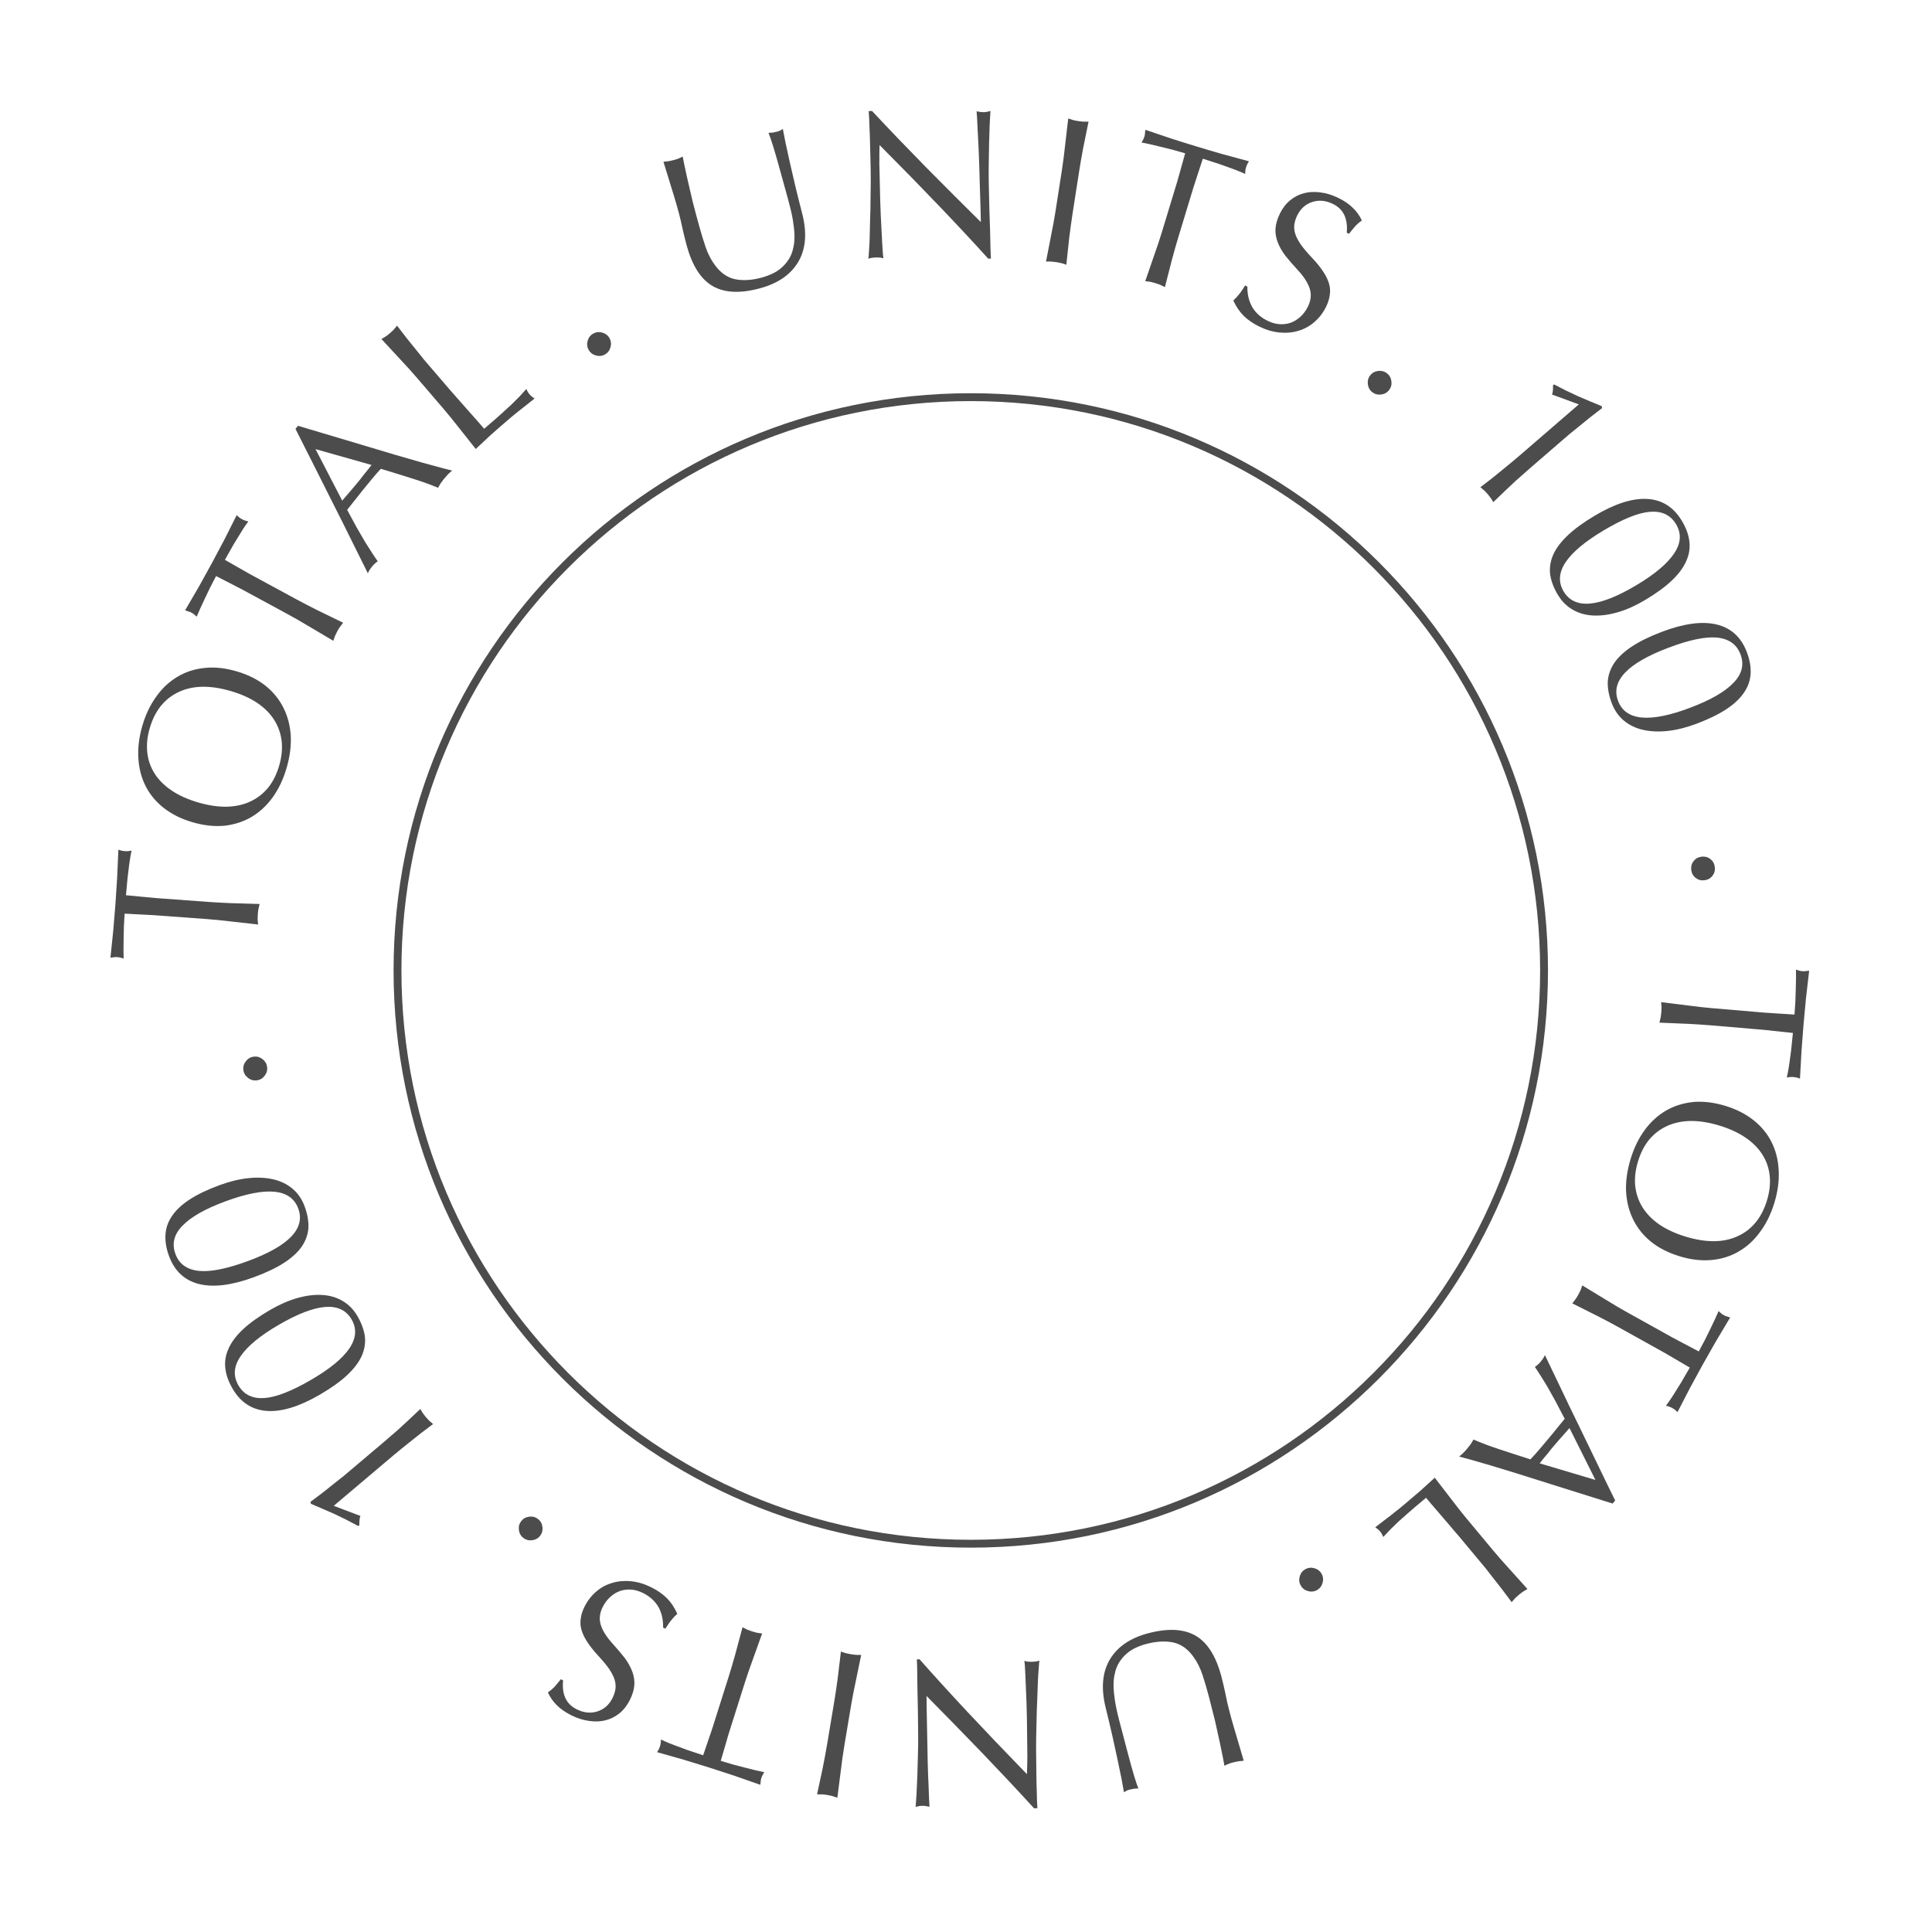
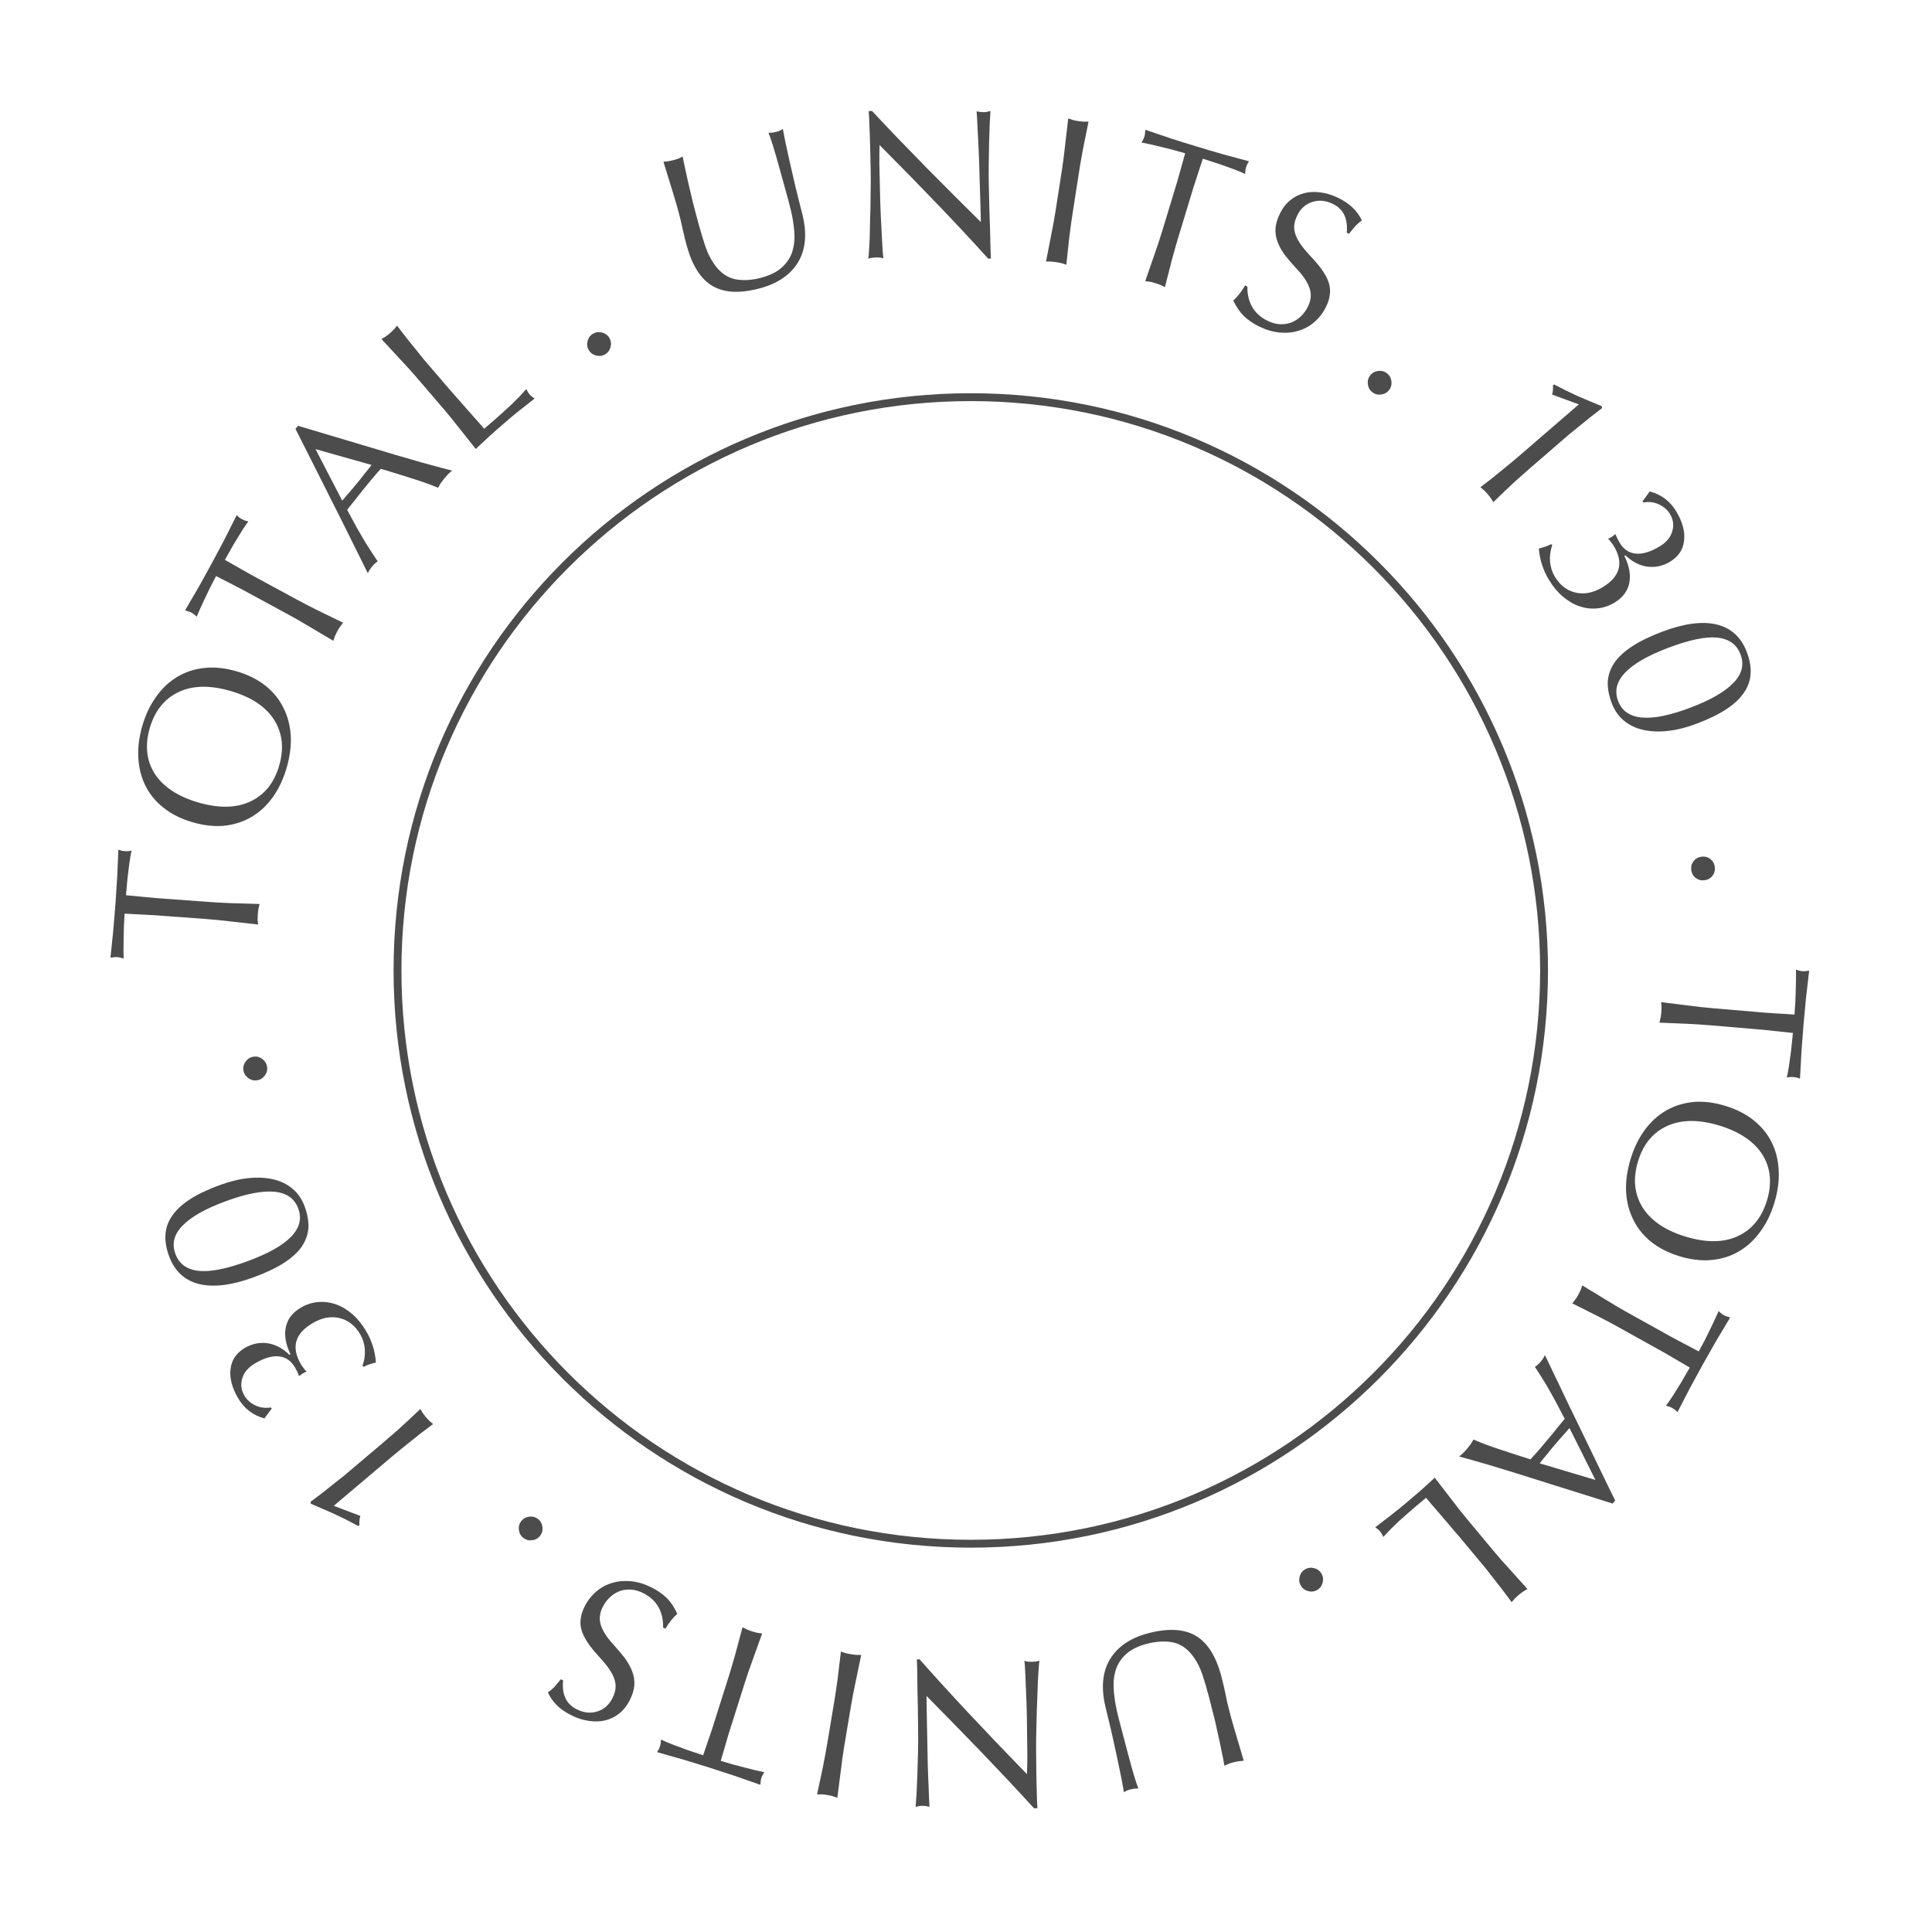
<svg xmlns="http://www.w3.org/2000/svg" width="114" height="114" viewBox="0 0 114 114" fill="none">
  <path d="M106.752 57.279C106.686 57.853 106.624 58.395 106.564 58.903C106.512 59.413 106.464 59.931 106.419 60.457C106.375 60.984 106.335 61.502 106.3 62.013C106.272 62.533 106.242 63.077 106.21 63.646C106.13 63.615 106.062 63.592 106.005 63.579C105.948 63.566 105.886 63.557 105.821 63.551C105.705 63.541 105.576 63.551 105.433 63.58C105.472 63.41 105.509 63.218 105.544 63.005C105.579 62.793 105.61 62.568 105.639 62.33C105.675 62.101 105.703 61.867 105.723 61.629C105.751 61.399 105.774 61.173 105.793 60.951L104.66 60.83C104.43 60.802 104.217 60.779 104.019 60.763C103.822 60.746 103.637 60.73 103.464 60.715L100.971 60.503C100.576 60.47 100.123 60.44 99.612 60.413C99.099 60.394 98.534 60.371 97.915 60.343C97.941 60.229 97.966 60.124 97.991 60.026C98.007 59.936 98.019 59.842 98.028 59.743C98.036 59.645 98.041 59.541 98.042 59.434C98.034 59.334 98.026 59.234 98.017 59.133C98.567 59.205 99.104 59.272 99.629 59.333C100.153 59.402 100.625 59.455 101.045 59.49L103.55 59.703C103.731 59.719 103.92 59.735 104.118 59.752C104.315 59.769 104.529 59.783 104.76 59.794L105.886 59.865C105.928 59.371 105.953 58.88 105.961 58.392C105.977 57.913 105.981 57.52 105.974 57.212C106.111 57.266 106.241 57.297 106.364 57.308C106.43 57.313 106.492 57.31 106.551 57.299C106.61 57.295 106.676 57.289 106.752 57.279Z" fill="black" fill-opacity="0.7" />
  <path d="M101.45 66.414C100.842 66.229 100.278 66.139 99.758 66.145C99.246 66.154 98.785 66.251 98.375 66.437C97.965 66.623 97.612 66.891 97.315 67.242C97.027 67.594 96.806 68.023 96.653 68.529C96.499 69.034 96.444 69.514 96.487 69.967C96.536 70.431 96.68 70.854 96.917 71.237C97.155 71.62 97.484 71.957 97.904 72.249C98.333 72.543 98.851 72.782 99.459 72.967C100.676 73.336 101.701 73.329 102.534 72.943C103.375 72.56 103.952 71.855 104.264 70.828C104.415 70.33 104.469 69.855 104.426 69.401C104.382 68.948 104.242 68.53 104.004 68.147C103.767 67.764 103.434 67.426 103.005 67.132C102.577 66.838 102.058 66.598 101.45 66.414ZM104.699 70.973C104.497 71.637 104.215 72.211 103.852 72.696C103.497 73.184 103.079 73.566 102.598 73.843C102.114 74.127 101.575 74.296 100.981 74.348C100.395 74.403 99.77 74.33 99.106 74.128C98.443 73.927 97.879 73.639 97.414 73.265C96.958 72.893 96.608 72.454 96.364 71.949C96.118 71.451 95.98 70.9 95.948 70.295C95.924 69.692 96.013 69.059 96.214 68.395C96.413 67.74 96.691 67.168 97.046 66.681C97.398 66.201 97.817 65.819 98.3 65.534C98.781 65.257 99.316 65.088 99.904 65.025C100.499 64.972 101.131 65.048 101.803 65.252C102.451 65.449 103.004 65.729 103.463 66.093C103.922 66.457 104.276 66.884 104.524 67.373C104.778 67.873 104.921 68.426 104.952 69.031C104.99 69.646 104.905 70.294 104.699 70.973Z" fill="black" fill-opacity="0.7" />
  <path d="M102.09 77.74C101.794 78.237 101.515 78.706 101.252 79.145C100.996 79.588 100.739 80.041 100.482 80.502C100.225 80.964 99.976 81.421 99.734 81.872C99.496 82.335 99.245 82.819 98.982 83.325C98.922 83.263 98.869 83.214 98.823 83.179C98.776 83.144 98.724 83.11 98.666 83.078C98.565 83.022 98.443 82.978 98.301 82.945C98.407 82.806 98.519 82.646 98.638 82.467C98.757 82.287 98.878 82.095 99.001 81.89C99.128 81.696 99.25 81.494 99.366 81.285C99.486 81.087 99.6 80.89 99.708 80.696L98.725 80.12C98.527 80 98.341 79.892 98.168 79.796C97.995 79.7 97.832 79.609 97.681 79.525L95.495 78.308C95.149 78.116 94.748 77.902 94.292 77.668C93.833 77.44 93.327 77.187 92.774 76.908C92.844 76.815 92.911 76.729 92.973 76.65C93.025 76.575 93.075 76.494 93.123 76.407C93.171 76.321 93.218 76.229 93.263 76.131C93.296 76.036 93.33 75.942 93.364 75.847C93.835 76.138 94.298 76.419 94.751 76.69C95.201 76.969 95.61 77.21 95.978 77.415L98.175 78.638C98.334 78.726 98.499 78.818 98.673 78.915C98.846 79.011 99.035 79.112 99.242 79.217L100.238 79.743C100.479 79.31 100.704 78.873 100.912 78.431C101.123 78.001 101.288 77.644 101.408 77.361C101.511 77.465 101.616 77.548 101.724 77.608C101.782 77.64 101.84 77.663 101.899 77.677C101.953 77.697 102.017 77.719 102.09 77.74Z" fill="black" fill-opacity="0.7" />
  <path d="M92.61 84.265C92.514 84.379 92.388 84.521 92.233 84.692C92.077 84.864 91.903 85.063 91.712 85.29C91.664 85.346 91.605 85.416 91.536 85.498C91.473 85.585 91.401 85.676 91.321 85.771C91.236 85.871 91.153 85.969 91.073 86.064C90.995 86.17 90.92 86.264 90.851 86.346L94.141 87.327L92.61 84.265ZM95.154 88.719L91.463 87.56C89.981 87.087 88.778 86.713 87.853 86.439C86.934 86.171 86.349 86.006 86.098 85.945C86.192 85.872 86.276 85.798 86.352 85.721C86.422 85.651 86.495 85.572 86.569 85.483C86.644 85.395 86.715 85.304 86.784 85.21C86.84 85.118 86.894 85.028 86.946 84.942C87.396 85.139 87.913 85.333 88.497 85.524C89.088 85.721 89.69 85.916 90.304 86.111C90.487 85.92 90.667 85.72 90.843 85.512C91.019 85.304 91.192 85.099 91.362 84.897C91.528 84.702 91.692 84.5 91.857 84.293C92.016 84.092 92.172 83.901 92.327 83.718C92.117 83.314 91.929 82.954 91.762 82.64C91.59 82.332 91.435 82.055 91.297 81.809C91.154 81.569 91.022 81.355 90.9 81.166C90.785 80.982 90.674 80.812 90.568 80.657C90.645 80.604 90.711 80.552 90.765 80.5C90.814 80.455 90.863 80.404 90.911 80.347C90.959 80.291 91.004 80.231 91.045 80.169C91.087 80.107 91.125 80.037 91.159 79.957C91.423 80.516 91.732 81.16 92.086 81.892C92.435 82.631 92.8 83.388 93.182 84.165C93.558 84.948 93.93 85.716 94.298 86.47C94.666 87.236 95.003 87.926 95.306 88.539L95.154 88.719Z" fill="black" fill-opacity="0.7" />
  <path d="M90.129 93.76C90.03 93.822 89.94 93.875 89.86 93.92C89.778 93.978 89.7 94.038 89.623 94.101C89.547 94.165 89.474 94.231 89.403 94.301C89.331 94.382 89.262 94.461 89.197 94.537C88.998 94.273 88.813 94.024 88.64 93.792C88.467 93.571 88.296 93.353 88.128 93.138C87.966 92.93 87.803 92.722 87.64 92.513C87.471 92.31 87.296 92.101 87.117 91.885C86.99 91.733 86.839 91.552 86.665 91.343C86.491 91.133 86.303 90.908 86.102 90.667C85.9 90.438 85.699 90.203 85.498 89.961C85.291 89.726 85.098 89.5 84.918 89.284C84.737 89.08 84.578 88.895 84.441 88.731C84.309 88.572 84.211 88.455 84.147 88.379L83.91 88.577C83.605 88.83 83.341 89.055 83.118 89.252C82.895 89.449 82.694 89.627 82.515 89.786C82.342 89.952 82.184 90.105 82.043 90.245C81.906 90.39 81.767 90.539 81.624 90.69C81.589 90.622 81.56 90.561 81.535 90.506C81.505 90.456 81.471 90.409 81.434 90.365C81.365 90.282 81.27 90.2 81.148 90.119C81.338 89.972 81.511 89.838 81.669 89.718C81.826 89.597 81.977 89.482 82.122 89.372C82.255 89.261 82.391 89.153 82.53 89.049C82.663 88.938 82.799 88.824 82.939 88.708C83.231 88.465 83.52 88.219 83.807 87.969C84.082 87.719 84.366 87.46 84.66 87.194C84.99 87.629 85.317 88.054 85.643 88.471C85.962 88.893 86.259 89.269 86.534 89.599L88.103 91.483C88.378 91.813 88.694 92.173 89.051 92.563C89.402 92.958 89.762 93.358 90.129 93.76Z" fill="black" fill-opacity="0.7" />
  <path d="M77.707 93.827C77.541 93.919 77.362 93.937 77.172 93.882C76.981 93.827 76.84 93.716 76.748 93.55C76.656 93.383 76.638 93.205 76.693 93.014C76.748 92.824 76.859 92.682 77.025 92.591C77.192 92.499 77.37 92.481 77.561 92.536C77.751 92.591 77.893 92.701 77.984 92.868C78.076 93.034 78.094 93.213 78.039 93.403C77.984 93.594 77.874 93.735 77.707 93.827Z" fill="black" fill-opacity="0.7" />
  <path d="M73.388 103.893C73.272 103.907 73.16 103.919 73.052 103.93C72.946 103.95 72.846 103.972 72.75 103.997C72.566 104.045 72.4 104.111 72.25 104.192C72.235 104.102 72.203 103.932 72.154 103.68C72.107 103.436 72.044 103.132 71.966 102.769C71.887 102.405 71.796 101.994 71.693 101.535C71.581 101.077 71.458 100.593 71.324 100.082C71.208 99.643 71.086 99.227 70.957 98.834C70.828 98.441 70.656 98.093 70.44 97.792C70.11 97.315 69.709 97.023 69.237 96.917C68.767 96.819 68.24 96.846 67.657 96.999C67.178 97.125 66.799 97.306 66.519 97.541C66.24 97.777 66.034 98.049 65.901 98.357C65.839 98.51 65.79 98.681 65.754 98.87C65.719 99.058 65.703 99.276 65.708 99.522C65.715 99.776 65.744 100.063 65.794 100.383C65.846 100.711 65.928 101.09 66.042 101.522L66.52 103.342C66.827 104.508 67.044 105.237 67.172 105.527C67.08 105.535 66.992 105.541 66.907 105.546C66.826 105.559 66.749 105.575 66.677 105.594C66.605 105.612 66.542 105.633 66.488 105.656C66.437 105.687 66.381 105.718 66.321 105.751C66.289 105.563 66.241 105.298 66.176 104.957C66.106 104.625 66.027 104.241 65.937 103.803C65.84 103.368 65.735 102.887 65.622 102.362C65.504 101.847 65.377 101.316 65.243 100.771C64.959 99.625 65.041 98.673 65.491 97.914C65.942 97.164 66.695 96.65 67.749 96.373C68.923 96.065 69.858 96.113 70.554 96.519C71.249 96.926 71.755 97.728 72.07 98.925C72.147 99.221 72.224 99.546 72.301 99.902C72.371 100.268 72.443 100.59 72.517 100.87C72.561 101.037 72.604 101.201 72.646 101.361C72.688 101.521 72.741 101.707 72.806 101.921C72.873 102.142 72.951 102.408 73.041 102.717C73.131 103.026 73.246 103.418 73.388 103.893Z" fill="black" fill-opacity="0.7" />
  <path d="M61.015 106.7C60.53 106.169 60.02 105.618 59.484 105.046C58.95 104.482 58.41 103.915 57.867 103.343C57.315 102.771 56.768 102.208 56.225 101.653C55.682 101.097 55.164 100.571 54.671 100.073L54.681 100.915C54.686 101.394 54.696 101.902 54.711 102.438C54.717 102.975 54.727 103.499 54.741 104.011C54.755 104.523 54.773 105.005 54.795 105.459C54.809 105.913 54.825 106.297 54.846 106.611C54.68 106.571 54.539 106.552 54.424 106.554C54.3 106.555 54.168 106.577 54.028 106.62C54.043 106.455 54.06 106.203 54.081 105.864C54.094 105.525 54.11 105.149 54.13 104.736C54.142 104.331 54.154 103.914 54.165 103.485C54.177 103.064 54.181 102.688 54.177 102.358C54.171 101.879 54.166 101.392 54.16 100.896C54.146 100.401 54.137 99.943 54.132 99.522C54.127 99.109 54.123 98.754 54.119 98.457C54.108 98.168 54.102 97.986 54.101 97.912L54.262 97.91C55.918 99.79 58.03 102.049 60.595 104.686C60.601 104.471 60.607 104.285 60.613 104.129C60.612 103.972 60.614 103.802 60.62 103.621C60.618 103.447 60.615 103.241 60.613 103.001C60.61 102.762 60.606 102.452 60.602 102.073C60.6 101.883 60.597 101.656 60.594 101.391C60.591 101.136 60.584 100.847 60.572 100.525L60.502 98.816C60.491 98.569 60.481 98.375 60.471 98.234C60.453 98.103 60.444 98.024 60.443 97.999C60.51 98.023 60.58 98.039 60.654 98.046C60.729 98.054 60.803 98.057 60.877 98.056C60.952 98.055 61.026 98.05 61.1 98.041C61.175 98.032 61.253 98.015 61.335 97.989C61.319 98.055 61.304 98.208 61.291 98.448C61.269 98.688 61.251 98.969 61.239 99.291C61.226 99.621 61.214 99.976 61.201 100.356C61.181 100.745 61.169 101.121 61.165 101.484C61.153 101.856 61.144 102.198 61.14 102.512C61.135 102.826 61.134 103.074 61.136 103.255L61.152 104.68C61.157 105.101 61.166 105.468 61.178 105.782C61.181 106.095 61.193 106.401 61.213 106.698L61.015 106.7Z" fill="black" fill-opacity="0.7" />
  <path d="M49.409 106.078C49.297 106.042 49.198 106.009 49.111 105.978C49.015 105.953 48.918 105.933 48.82 105.917C48.723 105.9 48.624 105.888 48.525 105.88C48.417 105.878 48.312 105.878 48.212 105.878C48.327 105.336 48.441 104.807 48.552 104.29C48.656 103.771 48.742 103.304 48.811 102.889L49.215 100.47C49.285 100.055 49.355 99.581 49.428 99.049C49.49 98.524 49.554 97.99 49.62 97.449C49.721 97.491 49.821 97.524 49.917 97.549C50.013 97.573 50.11 97.594 50.208 97.61C50.306 97.626 50.404 97.638 50.503 97.647C50.594 97.653 50.699 97.654 50.817 97.649C50.703 98.182 50.594 98.708 50.49 99.227C50.379 99.744 50.288 100.214 50.217 100.638L49.813 103.056C49.742 103.48 49.676 103.954 49.613 104.479C49.542 105.003 49.474 105.536 49.409 106.078Z" fill="black" fill-opacity="0.7" />
  <path d="M44.862 105.315C44.316 105.125 43.801 104.945 43.318 104.775C42.833 104.613 42.338 104.452 41.834 104.292C41.33 104.133 40.833 103.98 40.343 103.834C39.842 103.693 39.317 103.544 38.769 103.388C38.817 103.317 38.854 103.255 38.88 103.202C38.905 103.15 38.928 103.092 38.947 103.029C38.982 102.919 39.001 102.79 39.004 102.644C39.162 102.72 39.341 102.798 39.541 102.879C39.74 102.959 39.953 103.039 40.179 103.119C40.394 103.205 40.616 103.284 40.844 103.356C41.062 103.434 41.278 103.506 41.49 103.573L41.857 102.494C41.935 102.276 42.004 102.073 42.063 101.884C42.123 101.695 42.179 101.518 42.231 101.352L42.986 98.967C43.105 98.589 43.234 98.154 43.373 97.661C43.504 97.165 43.65 96.618 43.813 96.02C43.919 96.071 44.016 96.119 44.106 96.165C44.19 96.2 44.279 96.233 44.373 96.263C44.468 96.292 44.568 96.32 44.672 96.344C44.772 96.358 44.871 96.372 44.971 96.386C44.78 96.906 44.598 97.416 44.423 97.915C44.24 98.411 44.085 98.86 43.958 99.261L43.2 101.659C43.145 101.832 43.088 102.013 43.028 102.202C42.968 102.391 42.907 102.597 42.846 102.82L42.529 103.902C43.002 104.051 43.475 104.183 43.95 104.299C44.414 104.42 44.796 104.51 45.097 104.571C45.016 104.692 44.956 104.812 44.919 104.93C44.899 104.993 44.888 105.055 44.887 105.115C44.877 105.172 44.869 105.239 44.862 105.315Z" fill="black" fill-opacity="0.7" />
  <path d="M33.702 101.208C33.348 101.03 33.065 100.831 32.851 100.613C32.634 100.401 32.46 100.151 32.328 99.863C32.468 99.767 32.596 99.661 32.711 99.543C32.819 99.421 32.946 99.269 33.095 99.085L33.227 99.152C33.143 99.978 33.407 100.546 34.019 100.855C34.439 101.067 34.847 101.111 35.243 100.986C35.638 100.862 35.937 100.601 36.137 100.203C36.23 100.019 36.29 99.836 36.316 99.655C36.339 99.482 36.321 99.297 36.263 99.101C36.197 98.901 36.087 98.689 35.933 98.463C35.771 98.234 35.552 97.971 35.276 97.674C35.008 97.382 34.797 97.113 34.642 96.869C34.481 96.621 34.369 96.384 34.307 96.159C34.245 95.933 34.233 95.71 34.27 95.488C34.301 95.263 34.375 95.033 34.494 94.797C34.673 94.443 34.907 94.145 35.195 93.902C35.473 93.663 35.789 93.494 36.144 93.396C36.492 93.293 36.863 93.263 37.258 93.305C37.653 93.347 38.053 93.471 38.459 93.675C38.812 93.854 39.113 94.065 39.359 94.31C39.598 94.55 39.8 94.856 39.965 95.226C39.85 95.325 39.743 95.437 39.643 95.562C39.535 95.684 39.407 95.864 39.259 96.104L39.126 96.037C39.139 95.59 39.05 95.189 38.859 94.834C38.657 94.483 38.357 94.207 37.959 94.006C37.73 93.891 37.502 93.821 37.273 93.798C37.033 93.779 36.807 93.804 36.597 93.874C36.382 93.95 36.19 94.066 36.02 94.221C35.838 94.379 35.688 94.576 35.569 94.812C35.379 95.188 35.341 95.547 35.454 95.891C35.56 96.231 35.801 96.607 36.176 97.018C36.437 97.307 36.669 97.581 36.871 97.84C37.062 98.103 37.207 98.366 37.306 98.628C37.405 98.891 37.446 99.157 37.431 99.426C37.411 99.703 37.32 100.004 37.156 100.328C36.996 100.645 36.792 100.903 36.544 101.102C36.296 101.3 36.024 101.436 35.728 101.509C35.422 101.585 35.097 101.597 34.754 101.544C34.407 101.499 34.056 101.387 33.702 101.208Z" fill="black" fill-opacity="0.7" />
  <path d="M30.881 90.747C30.731 90.631 30.643 90.474 30.618 90.278C30.593 90.081 30.638 89.907 30.754 89.757C30.871 89.606 31.027 89.519 31.224 89.494C31.421 89.468 31.595 89.514 31.745 89.63C31.895 89.746 31.983 89.903 32.008 90.1C32.033 90.296 31.988 90.47 31.872 90.62C31.755 90.771 31.599 90.858 31.402 90.883C31.205 90.909 31.031 90.863 30.881 90.747Z" fill="black" fill-opacity="0.7" />
  <path d="M18.325 88.615C18.55 88.447 18.781 88.272 19.019 88.093C19.251 87.908 19.474 87.73 19.687 87.56C19.901 87.391 20.098 87.235 20.28 87.092C20.457 86.942 20.605 86.817 20.725 86.716L22.569 85.157C22.809 84.954 23.112 84.692 23.479 84.372C23.834 84.05 24.275 83.639 24.804 83.138C24.859 83.242 24.913 83.332 24.966 83.406C25.018 83.481 25.073 83.553 25.132 83.623C25.196 83.698 25.261 83.768 25.326 83.832C25.397 83.891 25.473 83.956 25.555 84.027C25.075 84.379 24.63 84.723 24.221 85.058C23.8 85.392 23.464 85.665 23.212 85.878L19.693 88.853L21.269 89.451C21.233 89.535 21.213 89.628 21.211 89.727C21.203 89.82 21.201 89.908 21.206 89.99L21.14 90.046C20.882 89.907 20.638 89.779 20.408 89.66C20.171 89.546 19.943 89.436 19.724 89.33C19.498 89.229 19.274 89.131 19.054 89.037C18.828 88.936 18.59 88.834 18.341 88.731L18.325 88.615Z" fill="black" fill-opacity="0.7" />
-   <path d="M18.339 81.429C20.574 80.131 21.376 78.939 20.746 77.854C20.115 76.769 18.686 76.873 16.459 78.167C15.359 78.805 14.606 79.424 14.2 80.023C13.789 80.615 13.746 81.189 14.069 81.746C14.384 82.289 14.892 82.538 15.592 82.494C16.281 82.448 17.197 82.092 18.339 81.429ZM13.72 81.935C13.48 81.52 13.338 81.121 13.296 80.735C13.249 80.342 13.312 79.957 13.484 79.58C13.652 79.195 13.937 78.815 14.339 78.438C14.741 78.062 15.274 77.681 15.938 77.295C16.488 76.976 17.021 76.742 17.537 76.595C18.053 76.448 18.538 76.386 18.99 76.41C19.443 76.433 19.85 76.55 20.211 76.761C20.572 76.971 20.867 77.273 21.095 77.665C21.331 78.073 21.476 78.47 21.53 78.859C21.573 79.245 21.51 79.63 21.342 80.014C21.169 80.391 20.882 80.768 20.48 81.145C20.071 81.526 19.531 81.911 18.86 82.301C17.668 82.993 16.635 83.311 15.762 83.255C14.878 83.196 14.197 82.756 13.72 81.935Z" fill="black" fill-opacity="0.7" />
+   <path d="M14.044 82.492C13.679 81.863 13.533 81.284 13.607 80.754C13.674 80.228 13.958 79.82 14.457 79.53C14.886 79.281 15.335 79.192 15.806 79.262C16.269 79.337 16.692 79.564 17.075 79.943L17.139 79.906C16.855 79.317 16.764 78.782 16.867 78.302C16.97 77.822 17.268 77.439 17.761 77.153C18.089 76.962 18.432 76.854 18.789 76.828C19.135 76.799 19.482 76.845 19.83 76.968C20.167 77.087 20.49 77.282 20.799 77.551C21.108 77.82 21.381 78.158 21.617 78.565C21.775 78.836 21.9 79.117 21.992 79.407C22.087 79.686 22.15 80.017 22.182 80.4C22.112 80.412 22.008 80.439 21.87 80.481C21.725 80.527 21.59 80.581 21.465 80.645L21.384 80.605C21.504 80.269 21.552 79.94 21.528 79.62C21.5 79.292 21.411 79 21.262 78.743C20.959 78.222 20.552 77.899 20.042 77.776C19.531 77.653 19.004 77.748 18.461 78.064C17.405 78.677 17.169 79.488 17.753 80.494C17.799 80.573 17.856 80.654 17.924 80.739C17.981 80.82 18.039 80.887 18.098 80.939C18.054 80.945 18.014 80.959 17.978 80.98C17.935 81.005 17.896 81.027 17.86 81.048C17.817 81.073 17.78 81.099 17.749 81.127C17.713 81.148 17.679 81.172 17.648 81.2C17.626 81.146 17.595 81.068 17.555 80.967C17.509 80.87 17.46 80.779 17.411 80.693C17.183 80.301 16.869 80.082 16.471 80.036C16.072 79.991 15.605 80.124 15.069 80.435C14.655 80.675 14.398 80.973 14.298 81.327C14.187 81.678 14.227 82.018 14.418 82.346C14.563 82.596 14.78 82.79 15.07 82.927C15.348 83.061 15.649 83.101 15.971 83.048L16.036 83.11L15.601 83.693C14.924 83.513 14.405 83.113 14.044 82.492Z" fill="black" fill-opacity="0.7" />
  <path d="M14.61 74.417C17.036 73.528 18.033 72.493 17.601 71.315C17.169 70.137 15.744 69.991 13.325 70.878C12.132 71.316 11.282 71.794 10.778 72.313C10.271 72.825 10.128 73.383 10.35 73.987C10.566 74.577 11.022 74.91 11.72 74.989C12.406 75.063 13.37 74.872 14.61 74.417ZM9.973 74.112C9.808 73.663 9.739 73.244 9.764 72.857C9.786 72.462 9.915 72.093 10.15 71.752C10.383 71.403 10.729 71.078 11.191 70.777C11.652 70.476 12.243 70.193 12.964 69.929C13.561 69.71 14.126 69.573 14.66 69.518C15.194 69.463 15.682 69.486 16.124 69.588C16.566 69.69 16.946 69.876 17.265 70.146C17.584 70.416 17.821 70.764 17.978 71.19C18.14 71.632 18.213 72.049 18.199 72.442C18.174 72.829 18.045 73.197 17.813 73.546C17.577 73.888 17.229 74.209 16.768 74.51C16.299 74.814 15.7 75.099 14.971 75.366C13.677 75.841 12.604 75.975 11.754 75.768C10.894 75.555 10.3 75.004 9.973 74.112Z" fill="black" fill-opacity="0.7" />
  <path d="M14.362 63.146C14.336 62.958 14.382 62.785 14.502 62.626C14.622 62.468 14.775 62.376 14.964 62.349C15.152 62.323 15.325 62.37 15.483 62.489C15.642 62.609 15.734 62.763 15.76 62.951C15.787 63.139 15.74 63.312 15.62 63.471C15.501 63.629 15.347 63.721 15.159 63.748C14.971 63.774 14.797 63.727 14.639 63.608C14.481 63.488 14.388 63.334 14.362 63.146Z" fill="black" fill-opacity="0.7" />
  <path d="M6.517 56.508C6.576 55.932 6.632 55.39 6.686 54.881C6.732 54.371 6.774 53.852 6.813 53.325C6.851 52.798 6.885 52.279 6.914 51.768C6.936 51.248 6.96 50.703 6.985 50.134C7.065 50.165 7.134 50.186 7.191 50.199C7.248 50.211 7.31 50.22 7.376 50.225C7.491 50.233 7.62 50.222 7.763 50.191C7.726 50.362 7.691 50.554 7.659 50.767C7.626 50.98 7.597 51.206 7.572 51.444C7.538 51.673 7.513 51.907 7.495 52.146C7.47 52.376 7.449 52.602 7.433 52.824L8.568 52.932C8.798 52.958 9.011 52.977 9.209 52.992C9.407 53.007 9.592 53.02 9.765 53.033L12.26 53.216C12.655 53.245 13.109 53.27 13.62 53.291C14.133 53.304 14.699 53.321 15.318 53.341C15.293 53.455 15.269 53.561 15.245 53.659C15.23 53.749 15.219 53.843 15.212 53.942C15.205 54.041 15.201 54.144 15.201 54.252C15.211 54.352 15.22 54.452 15.229 54.552C14.679 54.486 14.141 54.426 13.616 54.371C13.09 54.308 12.618 54.261 12.198 54.23L9.69 54.046C9.509 54.032 9.32 54.019 9.122 54.004C8.925 53.989 8.71 53.978 8.479 53.969L7.353 53.911C7.317 54.405 7.297 54.897 7.295 55.385C7.284 55.864 7.284 56.258 7.295 56.565C7.158 56.513 7.028 56.483 6.904 56.474C6.838 56.469 6.776 56.473 6.717 56.485C6.659 56.489 6.592 56.496 6.517 56.508Z" fill="black" fill-opacity="0.7" />
  <path d="M11.699 47.351C12.309 47.529 12.874 47.612 13.394 47.6C13.905 47.586 14.365 47.483 14.773 47.293C15.181 47.102 15.532 46.83 15.824 46.476C16.108 46.121 16.324 45.689 16.472 45.182C16.62 44.674 16.669 44.194 16.621 43.742C16.567 43.279 16.419 42.857 16.177 42.477C15.935 42.097 15.602 41.763 15.178 41.476C14.746 41.187 14.226 40.954 13.615 40.776C12.394 40.42 11.37 40.44 10.541 40.834C9.704 41.227 9.135 41.938 8.835 42.969C8.689 43.468 8.641 43.944 8.69 44.397C8.738 44.85 8.883 45.266 9.125 45.647C9.367 46.027 9.704 46.361 10.136 46.651C10.567 46.94 11.088 47.173 11.699 47.351ZM8.398 42.829C8.592 42.163 8.868 41.585 9.226 41.096C9.575 40.605 9.989 40.218 10.467 39.936C10.947 39.646 11.484 39.471 12.078 39.412C12.663 39.35 13.289 39.416 13.955 39.611C14.62 39.804 15.188 40.086 15.657 40.455C16.117 40.821 16.472 41.256 16.721 41.758C16.973 42.253 17.118 42.803 17.157 43.408C17.188 44.01 17.106 44.644 16.912 45.31C16.72 45.968 16.45 46.543 16.1 47.034C15.752 47.518 15.339 47.905 14.859 48.195C14.381 48.477 13.848 48.653 13.26 48.722C12.667 48.781 12.033 48.713 11.359 48.516C10.709 48.327 10.152 48.053 9.689 47.694C9.226 47.336 8.868 46.913 8.614 46.426C8.355 45.929 8.206 45.379 8.167 44.774C8.123 44.159 8.2 43.511 8.398 42.829Z" fill="black" fill-opacity="0.7" />
  <path d="M10.921 36.015C11.211 35.515 11.485 35.044 11.744 34.602C11.995 34.156 12.246 33.7 12.498 33.236C12.75 32.771 12.994 32.312 13.231 31.858C13.464 31.393 13.709 30.906 13.966 30.397C14.027 30.458 14.081 30.506 14.128 30.541C14.175 30.576 14.227 30.609 14.285 30.64C14.387 30.695 14.509 30.738 14.652 30.769C14.548 30.909 14.437 31.07 14.32 31.251C14.204 31.432 14.085 31.625 13.963 31.832C13.839 32.028 13.719 32.23 13.605 32.441C13.488 32.64 13.376 32.838 13.27 33.034L14.259 33.599C14.459 33.716 14.646 33.822 14.82 33.916C14.994 34.011 15.157 34.099 15.31 34.182L17.509 35.374C17.858 35.563 18.261 35.772 18.719 36.002C19.181 36.224 19.69 36.472 20.246 36.745C20.176 36.839 20.111 36.925 20.049 37.004C19.998 37.08 19.95 37.162 19.902 37.249C19.855 37.336 19.809 37.429 19.766 37.527C19.733 37.622 19.7 37.717 19.668 37.812C19.193 37.527 18.727 37.251 18.271 36.984C17.818 36.711 17.406 36.474 17.036 36.273L14.826 35.075C14.666 34.988 14.499 34.898 14.325 34.803C14.151 34.709 13.96 34.61 13.753 34.507L12.75 33.992C12.514 34.428 12.294 34.867 12.091 35.311C11.885 35.744 11.723 36.103 11.607 36.387C11.503 36.284 11.397 36.203 11.288 36.144C11.23 36.112 11.172 36.09 11.113 36.077C11.058 36.057 10.994 36.036 10.921 36.015Z" fill="black" fill-opacity="0.7" />
  <path d="M20.193 29.541C20.287 29.426 20.411 29.282 20.564 29.108C20.717 28.935 20.888 28.733 21.076 28.503C21.123 28.446 21.181 28.376 21.249 28.293C21.311 28.205 21.381 28.113 21.46 28.017C21.543 27.915 21.625 27.816 21.703 27.72C21.781 27.613 21.853 27.518 21.922 27.435L18.618 26.502L20.193 29.541ZM17.584 25.125L21.292 26.23C22.78 26.681 23.988 27.038 24.918 27.298C25.84 27.553 26.428 27.71 26.68 27.767C26.587 27.84 26.504 27.916 26.429 27.994C26.36 28.065 26.289 28.146 26.215 28.235C26.142 28.324 26.072 28.416 26.005 28.511C25.95 28.604 25.897 28.695 25.847 28.782C25.394 28.592 24.874 28.405 24.287 28.223C23.694 28.035 23.088 27.848 22.472 27.662C22.291 27.856 22.115 28.058 21.942 28.269C21.769 28.479 21.599 28.687 21.431 28.891C21.269 29.089 21.107 29.293 20.946 29.502C20.79 29.705 20.636 29.899 20.484 30.084C20.7 30.485 20.893 30.842 21.064 31.154C21.241 31.459 21.4 31.733 21.542 31.978C21.688 32.215 21.824 32.428 21.948 32.615C22.065 32.797 22.179 32.965 22.288 33.119C22.211 33.173 22.146 33.227 22.092 33.279C22.044 33.325 21.996 33.376 21.949 33.434C21.902 33.491 21.858 33.551 21.817 33.614C21.776 33.676 21.739 33.748 21.706 33.827C21.435 33.273 21.116 32.633 20.751 31.906C20.392 31.173 20.015 30.421 19.623 29.65C19.235 28.873 18.852 28.11 18.473 27.361C18.093 26.6 17.747 25.916 17.435 25.307L17.584 25.125Z" fill="black" fill-opacity="0.7" />
  <path d="M22.509 20.007C22.607 19.944 22.696 19.89 22.776 19.843C22.857 19.785 22.934 19.723 23.01 19.659C23.085 19.594 23.157 19.527 23.227 19.456C23.298 19.373 23.366 19.294 23.43 19.217C23.633 19.478 23.822 19.724 23.997 19.954C24.174 20.172 24.348 20.388 24.519 20.6C24.684 20.806 24.85 21.012 25.016 21.218C25.188 21.418 25.366 21.625 25.548 21.838C25.677 21.988 25.831 22.167 26.008 22.374C26.185 22.581 26.376 22.803 26.581 23.041C26.786 23.268 26.99 23.5 27.195 23.738C27.405 23.971 27.602 24.194 27.785 24.407C27.968 24.608 28.13 24.79 28.27 24.953C28.404 25.11 28.504 25.226 28.568 25.301L28.803 25.099C29.104 24.841 29.365 24.613 29.585 24.413C29.805 24.213 30.003 24.032 30.18 23.87C30.351 23.701 30.506 23.546 30.646 23.405C30.78 23.257 30.917 23.106 31.058 22.953C31.094 23.02 31.124 23.081 31.149 23.136C31.181 23.185 31.215 23.232 31.253 23.275C31.323 23.357 31.419 23.438 31.542 23.517C31.355 23.667 31.183 23.803 31.027 23.926C30.872 24.049 30.722 24.166 30.579 24.278C30.447 24.391 30.313 24.501 30.176 24.607C30.044 24.72 29.91 24.836 29.772 24.954C29.483 25.201 29.198 25.452 28.915 25.705C28.644 25.96 28.363 26.222 28.073 26.493C27.737 26.063 27.403 25.642 27.072 25.23C26.747 24.813 26.444 24.442 26.165 24.116L24.568 22.255C24.288 21.929 23.967 21.573 23.604 21.189C23.247 20.798 22.882 20.404 22.509 20.007Z" fill="black" fill-opacity="0.7" />
  <path d="M35.001 19.686C35.166 19.592 35.345 19.572 35.536 19.625C35.727 19.678 35.87 19.787 35.963 19.952C36.057 20.117 36.077 20.296 36.024 20.487C35.971 20.678 35.862 20.821 35.697 20.914C35.532 21.008 35.353 21.028 35.162 20.975C34.971 20.922 34.828 20.813 34.735 20.648C34.641 20.483 34.621 20.304 34.674 20.113C34.727 19.922 34.836 19.779 35.001 19.686Z" fill="black" fill-opacity="0.7" />
  <path d="M39.148 9.547C39.263 9.533 39.375 9.519 39.483 9.506C39.589 9.486 39.689 9.462 39.785 9.436C39.968 9.386 40.134 9.319 40.282 9.235C40.298 9.325 40.332 9.495 40.384 9.747C40.434 9.99 40.5 10.293 40.583 10.655C40.665 11.018 40.761 11.428 40.87 11.887C40.987 12.342 41.115 12.825 41.256 13.335C41.376 13.773 41.503 14.187 41.636 14.579C41.77 14.97 41.946 15.316 42.165 15.615C42.501 16.088 42.905 16.375 43.378 16.476C43.849 16.569 44.375 16.536 44.956 16.376C45.434 16.244 45.812 16.059 46.088 15.82C46.365 15.582 46.568 15.307 46.697 14.998C46.758 14.844 46.804 14.673 46.838 14.484C46.872 14.295 46.885 14.077 46.877 13.831C46.867 13.577 46.835 13.29 46.782 12.971C46.726 12.644 46.639 12.265 46.521 11.835L46.021 10.02C45.702 8.858 45.476 8.132 45.345 7.842C45.437 7.834 45.525 7.827 45.609 7.821C45.691 7.807 45.768 7.791 45.839 7.771C45.911 7.751 45.974 7.73 46.027 7.706C46.078 7.675 46.134 7.643 46.193 7.609C46.228 7.797 46.279 8.061 46.347 8.402C46.421 8.733 46.505 9.116 46.599 9.553C46.702 9.987 46.812 10.466 46.931 10.99C47.055 11.504 47.187 12.033 47.328 12.576C47.626 13.719 47.554 14.672 47.113 15.436C46.67 16.191 45.923 16.714 44.872 17.003C43.702 17.325 42.767 17.287 42.066 16.888C41.366 16.49 40.851 15.694 40.523 14.5C40.442 14.205 40.361 13.881 40.281 13.526C40.206 13.161 40.13 12.839 40.054 12.561C40.008 12.394 39.963 12.23 39.919 12.071C39.875 11.912 39.82 11.726 39.753 11.513C39.683 11.292 39.602 11.028 39.509 10.72C39.415 10.411 39.295 10.021 39.148 9.547Z" fill="black" fill-opacity="0.7" />
  <path d="M51.456 6.549C51.947 7.075 52.464 7.62 53.005 8.186C53.547 8.743 54.092 9.305 54.642 9.87C55.201 10.435 55.754 10.992 56.304 11.541C56.853 12.09 57.378 12.611 57.876 13.103L57.857 12.261C57.846 11.782 57.83 11.274 57.809 10.738C57.797 10.202 57.781 9.678 57.76 9.166C57.74 8.654 57.717 8.172 57.69 7.718C57.671 7.264 57.65 6.881 57.626 6.567C57.792 6.605 57.933 6.622 58.048 6.62C58.172 6.617 58.304 6.593 58.443 6.549C58.43 6.714 58.416 6.966 58.399 7.305C58.39 7.644 58.378 8.02 58.363 8.433C58.356 8.838 58.349 9.256 58.342 9.685C58.336 10.107 58.336 10.482 58.344 10.812C58.355 11.291 58.366 11.778 58.377 12.274C58.397 12.769 58.412 13.227 58.422 13.648C58.431 14.06 58.439 14.415 58.446 14.713C58.461 15.001 58.47 15.183 58.471 15.257L58.31 15.261C56.632 13.4 54.495 11.166 51.899 8.558C51.896 8.773 51.892 8.959 51.887 9.116C51.891 9.273 51.891 9.442 51.886 9.624C51.891 9.797 51.895 10.004 51.901 10.243C51.906 10.483 51.913 10.792 51.922 11.172C51.927 11.362 51.932 11.589 51.938 11.853C51.944 12.109 51.955 12.398 51.971 12.719L52.06 14.427C52.074 14.674 52.086 14.868 52.098 15.008C52.117 15.14 52.127 15.218 52.128 15.243C52.062 15.22 51.991 15.205 51.916 15.198C51.842 15.192 51.768 15.189 51.693 15.191C51.619 15.193 51.545 15.199 51.471 15.209C51.397 15.219 51.319 15.237 51.237 15.264C51.252 15.197 51.264 15.044 51.276 14.804C51.295 14.564 51.309 14.283 51.318 13.961C51.327 13.63 51.335 13.275 51.343 12.895C51.359 12.506 51.366 12.13 51.366 11.767C51.374 11.395 51.379 11.052 51.38 10.738C51.38 10.425 51.379 10.177 51.375 9.995L51.342 8.571C51.332 8.15 51.319 7.783 51.304 7.47C51.297 7.156 51.281 6.851 51.258 6.554L51.456 6.549Z" fill="black" fill-opacity="0.7" />
  <path d="M63.032 6.991C63.143 7.025 63.243 7.057 63.33 7.087C63.426 7.111 63.524 7.13 63.622 7.145C63.72 7.16 63.818 7.171 63.917 7.179C64.026 7.179 64.13 7.178 64.231 7.177C64.121 7.72 64.014 8.251 63.908 8.769C63.811 9.289 63.73 9.756 63.666 10.173L63.289 12.596C63.225 13.012 63.159 13.486 63.093 14.019C63.037 14.545 62.979 15.079 62.92 15.622C62.818 15.581 62.718 15.549 62.621 15.525C62.525 15.502 62.428 15.483 62.33 15.467C62.232 15.452 62.133 15.441 62.034 15.434C61.943 15.428 61.839 15.429 61.721 15.435C61.829 14.901 61.931 14.374 62.029 13.854C62.134 13.336 62.22 12.864 62.286 12.44L62.662 10.017C62.728 9.592 62.789 9.117 62.846 8.591C62.91 8.067 62.972 7.533 63.032 6.991Z" fill="black" fill-opacity="0.7" />
  <path d="M67.583 7.66C68.131 7.844 68.648 8.018 69.133 8.183C69.62 8.34 70.117 8.495 70.623 8.648C71.128 8.802 71.627 8.949 72.119 9.09C72.622 9.226 73.148 9.368 73.698 9.518C73.65 9.59 73.614 9.652 73.589 9.705C73.565 9.758 73.543 9.816 73.523 9.879C73.49 9.99 73.472 10.118 73.471 10.264C73.312 10.19 73.133 10.114 72.932 10.036C72.732 9.958 72.518 9.88 72.291 9.803C72.075 9.72 71.852 9.643 71.623 9.574C71.404 9.499 71.188 9.429 70.975 9.364L70.62 10.447C70.545 10.666 70.478 10.87 70.421 11.059C70.363 11.249 70.309 11.427 70.259 11.593L69.532 13.986C69.416 14.366 69.292 14.803 69.159 15.297C69.034 15.794 68.894 16.343 68.737 16.942C68.631 16.893 68.534 16.846 68.444 16.801C68.359 16.767 68.269 16.735 68.174 16.707C68.08 16.678 67.98 16.652 67.875 16.628C67.775 16.616 67.675 16.602 67.576 16.59C67.76 16.067 67.937 15.556 68.107 15.055C68.284 14.557 68.434 14.106 68.556 13.703L69.287 11.297C69.34 11.124 69.395 10.942 69.453 10.752C69.51 10.563 69.569 10.356 69.628 10.133L69.932 9.047C69.458 8.903 68.983 8.776 68.507 8.666C68.042 8.55 67.658 8.464 67.356 8.407C67.437 8.285 67.495 8.164 67.531 8.046C67.55 7.982 67.56 7.921 67.561 7.861C67.57 7.803 67.577 7.736 67.583 7.66Z" fill="black" fill-opacity="0.7" />
  <path d="M78.969 11.679C79.325 11.853 79.611 12.049 79.826 12.265C80.046 12.473 80.223 12.721 80.358 13.008C80.219 13.105 80.092 13.213 79.979 13.333C79.873 13.455 79.746 13.609 79.6 13.795L79.467 13.73C79.541 12.902 79.271 12.337 78.656 12.036C78.234 11.828 77.825 11.789 77.431 11.918C77.037 12.046 76.742 12.31 76.545 12.711C76.454 12.896 76.397 13.079 76.372 13.261C76.351 13.434 76.371 13.619 76.432 13.814C76.5 14.013 76.612 14.224 76.769 14.448C76.933 14.676 77.155 14.937 77.434 15.23C77.706 15.519 77.92 15.786 78.077 16.028C78.242 16.274 78.356 16.51 78.421 16.734C78.485 16.959 78.5 17.182 78.465 17.404C78.437 17.63 78.365 17.861 78.248 18.098C78.074 18.454 77.843 18.755 77.557 19.001C77.282 19.243 76.968 19.415 76.614 19.518C76.268 19.624 75.897 19.658 75.501 19.62C75.106 19.583 74.705 19.464 74.297 19.264C73.941 19.09 73.638 18.881 73.389 18.64C73.147 18.401 72.942 18.098 72.773 17.73C72.887 17.63 72.993 17.516 73.092 17.39C73.198 17.267 73.324 17.085 73.47 16.844L73.603 16.91C73.595 17.357 73.689 17.757 73.884 18.11C74.089 18.459 74.392 18.732 74.793 18.928C75.023 19.041 75.252 19.107 75.481 19.128C75.721 19.144 75.946 19.117 76.156 19.045C76.37 18.966 76.561 18.848 76.73 18.692C76.909 18.531 77.057 18.333 77.174 18.095C77.359 17.717 77.393 17.357 77.276 17.015C77.166 16.676 76.922 16.303 76.542 15.896C76.278 15.61 76.043 15.338 75.838 15.081C75.644 14.821 75.496 14.56 75.394 14.298C75.293 14.037 75.248 13.771 75.261 13.502C75.277 13.225 75.365 12.923 75.525 12.597C75.682 12.278 75.883 12.018 76.129 11.817C76.374 11.615 76.645 11.477 76.94 11.401C77.246 11.321 77.57 11.305 77.914 11.354C78.261 11.396 78.613 11.504 78.969 11.679Z" fill="black" fill-opacity="0.7" />
  <path d="M81.832 22.021C81.983 22.135 82.073 22.291 82.1 22.487C82.127 22.684 82.084 22.858 81.969 23.009C81.855 23.161 81.699 23.25 81.503 23.278C81.306 23.305 81.132 23.262 80.98 23.147C80.829 23.033 80.74 22.877 80.712 22.68C80.685 22.484 80.728 22.31 80.843 22.158C80.957 22.007 81.113 21.917 81.309 21.89C81.506 21.863 81.68 21.906 81.832 22.021Z" fill="black" fill-opacity="0.7" />
  <path d="M100.915 50.682C101.066 50.796 101.156 50.952 101.183 51.148C101.21 51.345 101.167 51.519 101.052 51.671C100.938 51.822 100.782 51.912 100.586 51.939C100.389 51.966 100.215 51.923 100.063 51.808C99.912 51.694 99.823 51.538 99.795 51.342C99.768 51.145 99.811 50.971 99.926 50.819C100.04 50.668 100.196 50.578 100.393 50.551C100.589 50.524 100.763 50.567 100.915 50.682Z" fill="black" fill-opacity="0.7" />
  <path d="M94.531 24.083C94.308 24.255 94.079 24.431 93.843 24.613C93.613 24.801 93.392 24.981 93.18 25.153C92.969 25.325 92.773 25.483 92.592 25.628C92.417 25.779 92.271 25.906 92.152 26.009L90.325 27.588C90.087 27.793 89.787 28.058 89.424 28.383C89.072 28.709 88.635 29.125 88.112 29.631C88.055 29.527 88.001 29.438 87.947 29.364C87.894 29.29 87.838 29.219 87.779 29.15C87.714 29.075 87.649 29.006 87.583 28.942C87.511 28.885 87.434 28.82 87.351 28.75C87.828 28.393 88.269 28.044 88.674 27.705C89.091 27.366 89.424 27.089 89.674 26.873L93.16 23.861L91.578 23.28C91.613 23.195 91.632 23.102 91.633 23.003C91.64 22.91 91.641 22.822 91.635 22.74L91.7 22.683C91.96 22.819 92.205 22.945 92.437 23.062C92.674 23.173 92.904 23.28 93.124 23.384C93.352 23.482 93.576 23.578 93.797 23.67C94.024 23.768 94.263 23.868 94.513 23.968L94.531 24.083Z" fill="black" fill-opacity="0.7" />
-   <path d="M94.63 31.294C92.41 32.617 91.621 33.818 92.263 34.896C92.906 35.974 94.334 35.854 96.547 34.535C97.639 33.885 98.385 33.258 98.785 32.654C99.189 32.058 99.226 31.483 98.897 30.93C98.576 30.391 98.065 30.147 97.365 30.198C96.677 30.253 95.765 30.618 94.63 31.294ZM99.243 30.738C99.489 31.149 99.635 31.547 99.681 31.933C99.733 32.325 99.674 32.711 99.506 33.09C99.342 33.476 99.061 33.859 98.663 34.24C98.266 34.621 97.737 35.008 97.077 35.401C96.531 35.727 96.001 35.966 95.486 36.119C94.972 36.271 94.488 36.339 94.035 36.32C93.582 36.302 93.173 36.189 92.81 35.983C92.447 35.776 92.149 35.478 91.917 35.088C91.676 34.684 91.526 34.287 91.468 33.899C91.421 33.514 91.48 33.128 91.644 32.742C91.812 32.363 92.095 31.983 92.493 31.602C92.897 31.217 93.433 30.826 94.1 30.428C95.285 29.723 96.314 29.393 97.187 29.44C98.072 29.489 98.757 29.922 99.243 30.738Z" fill="black" fill-opacity="0.7" />
+   <path d="M98.914 30.184C99.286 30.808 99.438 31.386 99.369 31.917C99.308 32.443 99.029 32.855 98.533 33.15C98.107 33.404 97.659 33.498 97.187 33.433C96.723 33.364 96.298 33.141 95.911 32.766L95.847 32.804C96.138 33.39 96.235 33.923 96.137 34.404C96.039 34.886 95.746 35.272 95.256 35.564C94.93 35.758 94.588 35.87 94.231 35.9C93.886 35.933 93.538 35.89 93.189 35.772C92.851 35.656 92.526 35.465 92.214 35.199C91.901 34.934 91.625 34.598 91.384 34.194C91.224 33.925 91.096 33.645 91 33.356C90.902 33.078 90.835 32.748 90.799 32.366C90.869 32.353 90.972 32.325 91.11 32.282C91.254 32.234 91.389 32.178 91.514 32.113L91.594 32.151C91.479 32.489 91.435 32.819 91.462 33.139C91.493 33.466 91.585 33.757 91.737 34.013C92.046 34.53 92.456 34.848 92.968 34.966C93.481 35.084 94.006 34.982 94.545 34.661C95.595 34.035 95.822 33.222 95.227 32.222C95.18 32.144 95.122 32.063 95.053 31.98C94.995 31.899 94.937 31.833 94.877 31.782C94.921 31.775 94.961 31.761 94.996 31.739C95.039 31.714 95.078 31.691 95.114 31.67C95.156 31.644 95.193 31.618 95.224 31.589C95.26 31.568 95.293 31.544 95.324 31.515C95.347 31.569 95.378 31.646 95.419 31.747C95.467 31.844 95.516 31.934 95.567 32.02C95.799 32.41 96.115 32.625 96.514 32.666C96.913 32.707 97.379 32.569 97.911 32.252C98.323 32.007 98.576 31.707 98.672 31.352C98.78 31 98.736 30.66 98.542 30.334C98.394 30.086 98.174 29.895 97.883 29.761C97.603 29.629 97.302 29.592 96.981 29.649L96.915 29.587L97.344 29C98.023 29.173 98.546 29.567 98.914 30.184Z" fill="black" fill-opacity="0.7" />
  <path d="M98.434 38.226C96.018 39.143 95.032 40.188 95.478 41.362C95.923 42.535 97.35 42.665 99.758 41.751C100.947 41.299 101.791 40.812 102.289 40.287C102.791 39.77 102.927 39.21 102.699 38.608C102.476 38.021 102.016 37.693 101.318 37.622C100.63 37.556 99.669 37.757 98.434 38.226ZM103.074 38.479C103.244 38.927 103.318 39.344 103.298 39.732C103.28 40.127 103.155 40.497 102.924 40.841C102.695 41.193 102.352 41.522 101.894 41.828C101.436 42.134 100.848 42.423 100.13 42.696C99.536 42.921 98.972 43.065 98.439 43.126C97.906 43.187 97.418 43.169 96.975 43.072C96.532 42.975 96.149 42.794 95.827 42.527C95.505 42.261 95.264 41.915 95.103 41.491C94.936 41.051 94.857 40.634 94.867 40.242C94.888 39.854 95.013 39.485 95.241 39.133C95.473 38.789 95.817 38.464 96.275 38.158C96.741 37.849 97.336 37.556 98.062 37.281C99.351 36.792 100.422 36.646 101.274 36.844C102.137 37.046 102.737 37.591 103.074 38.479Z" fill="black" fill-opacity="0.7" />
  <path d="M91.109 57.262C91.109 75.945 75.964 91.089 57.282 91.089C38.6 91.089 23.455 75.945 23.455 57.262C23.455 38.58 38.6 23.435 57.282 23.435C75.964 23.435 91.109 38.58 91.109 57.262Z" stroke="black" stroke-opacity="0.7" stroke-width="0.464" />
</svg>
